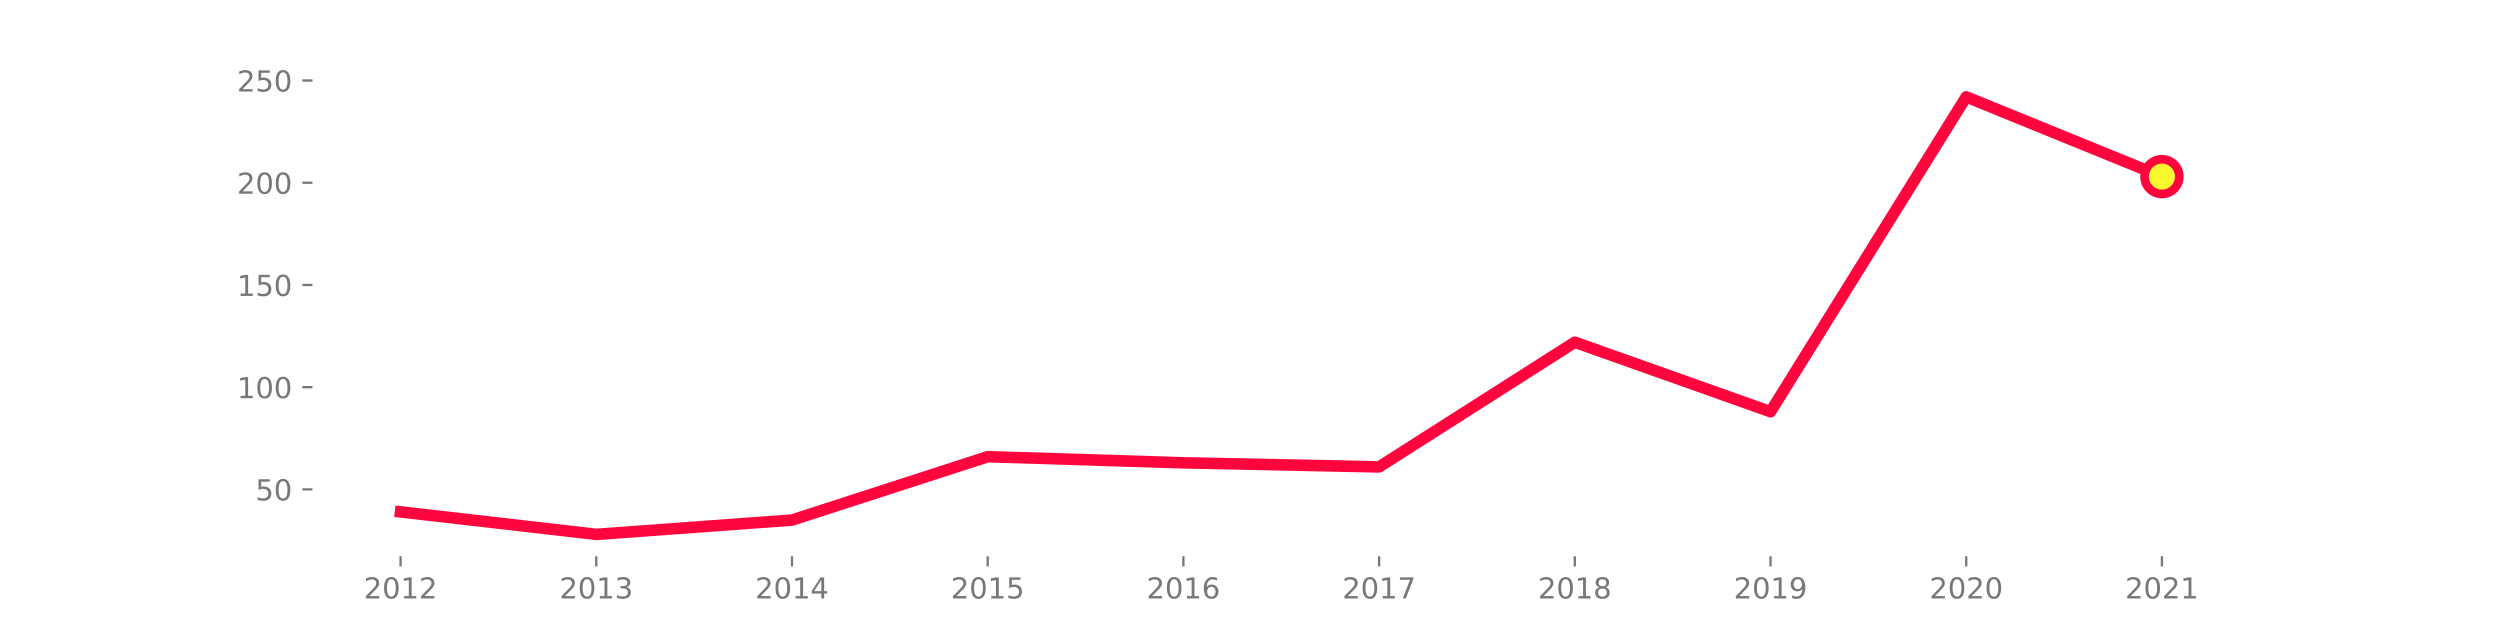
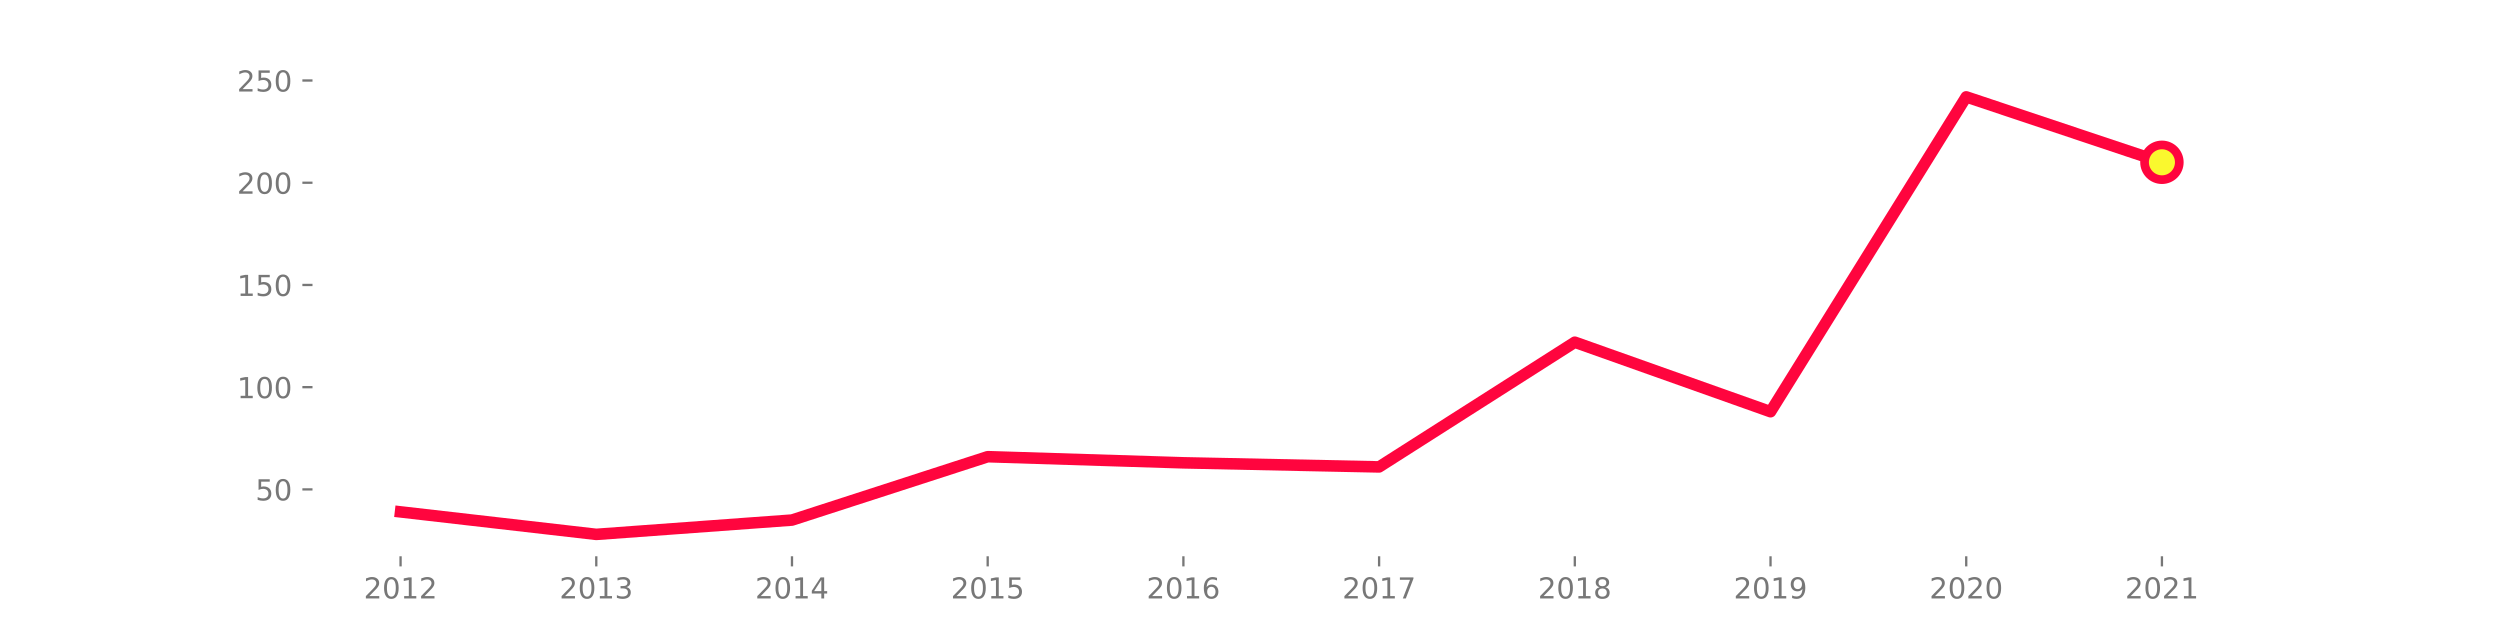
<svg xmlns="http://www.w3.org/2000/svg" xmlns:xlink="http://www.w3.org/1999/xlink" height="216pt" version="1.1" viewBox="0 0 864 216" width="864pt">
  <defs>
    <style type="text/css">*{stroke-linecap:butt;stroke-linejoin:round;}</style>
  </defs>
  <g id="figure_1">
    <g id="patch_1">
      <path d="M 0 216  L 864 216  L 864 0  L 0 0  z " style="fill:none;" />
    </g>
    <g id="axes_1">
      <g id="patch_2">
        <path d="M 108 192.24  L 777.6 192.24  L 777.6 25.92  L 108 25.92  z " style="fill:none;" />
      </g>
      <g id="matplotlib.axis_1">
        <g id="xtick_1">
          <g id="line2d_1">
            <defs>
              <path d="M 0 0  L 0 3.5  " id="m369d5d4faf" style="stroke:#777777;stroke-width:0.8;" />
            </defs>
            <g>
              <use style="fill:#777777;stroke:#777777;stroke-width:0.8;" x="138.436" xlink:href="#m369d5d4faf" y="192.24" />
            </g>
          </g>
          <g id="text_1">
            <g style="fill:#777777;" transform="translate(125.7114 206.8384)scale(0.1 -0.1)">
              <defs>
                <path d="M 19.188 8.297  L 53.609 8.297  L 53.609 0  L 7.328 0  L 7.328 8.297  Q 12.938 14.109 22.625 23.891  Q 32.328 33.688 34.812 36.531  Q 39.547 41.844 41.422 45.531  Q 43.312 49.219 43.312 52.781  Q 43.312 58.594 39.234 62.25  Q 35.156 65.922 28.609 65.922  Q 23.969 65.922 18.812 64.312  Q 13.672 62.703 7.812 59.422  L 7.812 69.391  Q 13.766 71.781 18.938 73  Q 24.125 74.219 28.422 74.219  Q 39.75 74.219 46.484 68.547  Q 53.219 62.891 53.219 53.422  Q 53.219 48.922 51.531 44.891  Q 49.859 40.875 45.406 35.406  Q 44.188 33.984 37.641 27.219  Q 31.109 20.453 19.188 8.297  z " id="DejaVuSans-50" />
                <path d="M 31.781 66.406  Q 24.172 66.406 20.328 58.906  Q 16.5 51.422 16.5 36.375  Q 16.5 21.391 20.328 13.891  Q 24.172 6.391 31.781 6.391  Q 39.453 6.391 43.281 13.891  Q 47.125 21.391 47.125 36.375  Q 47.125 51.422 43.281 58.906  Q 39.453 66.406 31.781 66.406  z M 31.781 74.219  Q 44.047 74.219 50.516 64.516  Q 56.984 54.828 56.984 36.375  Q 56.984 17.969 50.516 8.266  Q 44.047 -1.422 31.781 -1.422  Q 19.531 -1.422 13.062 8.266  Q 6.594 17.969 6.594 36.375  Q 6.594 54.828 13.062 64.516  Q 19.531 74.219 31.781 74.219  z " id="DejaVuSans-48" />
                <path d="M 12.406 8.297  L 28.516 8.297  L 28.516 63.922  L 10.984 60.406  L 10.984 69.391  L 28.422 72.906  L 38.281 72.906  L 38.281 8.297  L 54.391 8.297  L 54.391 0  L 12.406 0  z " id="DejaVuSans-49" />
              </defs>
              <use xlink:href="#DejaVuSans-50" />
              <use x="63.623" xlink:href="#DejaVuSans-48" />
              <use x="127.246" xlink:href="#DejaVuSans-49" />
              <use x="190.869" xlink:href="#DejaVuSans-50" />
            </g>
          </g>
        </g>
        <g id="xtick_2">
          <g id="line2d_2">
            <g>
              <use style="fill:#777777;stroke:#777777;stroke-width:0.8;" x="206.073" xlink:href="#m369d5d4faf" y="192.24" />
            </g>
          </g>
          <g id="text_2">
            <g style="fill:#777777;" transform="translate(193.3477 206.8384)scale(0.1 -0.1)">
              <defs>
                <path d="M 40.578 39.312  Q 47.656 37.797 51.625 33  Q 55.609 28.219 55.609 21.188  Q 55.609 10.406 48.188 4.484  Q 40.766 -1.422 27.094 -1.422  Q 22.516 -1.422 17.656 -0.516  Q 12.797 0.391 7.625 2.203  L 7.625 11.719  Q 11.719 9.328 16.594 8.109  Q 21.484 6.891 26.812 6.891  Q 36.078 6.891 40.938 10.547  Q 45.797 14.203 45.797 21.188  Q 45.797 27.641 41.281 31.266  Q 36.766 34.906 28.719 34.906  L 20.219 34.906  L 20.219 43.016  L 29.109 43.016  Q 36.375 43.016 40.234 45.922  Q 44.094 48.828 44.094 54.297  Q 44.094 59.906 40.109 62.906  Q 36.141 65.922 28.719 65.922  Q 24.656 65.922 20.016 65.031  Q 15.375 64.156 9.812 62.312  L 9.812 71.094  Q 15.438 72.656 20.344 73.438  Q 25.25 74.219 29.594 74.219  Q 40.828 74.219 47.359 69.109  Q 53.906 64.016 53.906 55.328  Q 53.906 49.266 50.438 45.094  Q 46.969 40.922 40.578 39.312  z " id="DejaVuSans-51" />
              </defs>
              <use xlink:href="#DejaVuSans-50" />
              <use x="63.623" xlink:href="#DejaVuSans-48" />
              <use x="127.246" xlink:href="#DejaVuSans-49" />
              <use x="190.869" xlink:href="#DejaVuSans-51" />
            </g>
          </g>
        </g>
        <g id="xtick_3">
          <g id="line2d_3">
            <g>
              <use style="fill:#777777;stroke:#777777;stroke-width:0.8;" x="273.709" xlink:href="#m369d5d4faf" y="192.24" />
            </g>
          </g>
          <g id="text_3">
            <g style="fill:#777777;" transform="translate(260.9841 206.8384)scale(0.1 -0.1)">
              <defs>
                <path d="M 37.797 64.312  L 12.891 25.391  L 37.797 25.391  z M 35.203 72.906  L 47.609 72.906  L 47.609 25.391  L 58.016 25.391  L 58.016 17.188  L 47.609 17.188  L 47.609 0  L 37.797 0  L 37.797 17.188  L 4.891 17.188  L 4.891 26.703  z " id="DejaVuSans-52" />
              </defs>
              <use xlink:href="#DejaVuSans-50" />
              <use x="63.623" xlink:href="#DejaVuSans-48" />
              <use x="127.246" xlink:href="#DejaVuSans-49" />
              <use x="190.869" xlink:href="#DejaVuSans-52" />
            </g>
          </g>
        </g>
        <g id="xtick_4">
          <g id="line2d_4">
            <g>
              <use style="fill:#777777;stroke:#777777;stroke-width:0.8;" x="341.345" xlink:href="#m369d5d4faf" y="192.24" />
            </g>
          </g>
          <g id="text_4">
            <g style="fill:#777777;" transform="translate(328.6205 206.8384)scale(0.1 -0.1)">
              <defs>
                <path d="M 10.797 72.906  L 49.516 72.906  L 49.516 64.594  L 19.828 64.594  L 19.828 46.734  Q 21.969 47.469 24.109 47.828  Q 26.266 48.188 28.422 48.188  Q 40.625 48.188 47.75 41.5  Q 54.891 34.812 54.891 23.391  Q 54.891 11.625 47.562 5.094  Q 40.234 -1.422 26.906 -1.422  Q 22.312 -1.422 17.547 -0.641  Q 12.797 0.141 7.719 1.703  L 7.719 11.625  Q 12.109 9.234 16.797 8.062  Q 21.484 6.891 26.703 6.891  Q 35.156 6.891 40.078 11.328  Q 45.016 15.766 45.016 23.391  Q 45.016 31 40.078 35.438  Q 35.156 39.891 26.703 39.891  Q 22.75 39.891 18.812 39.016  Q 14.891 38.141 10.797 36.281  z " id="DejaVuSans-53" />
              </defs>
              <use xlink:href="#DejaVuSans-50" />
              <use x="63.623" xlink:href="#DejaVuSans-48" />
              <use x="127.246" xlink:href="#DejaVuSans-49" />
              <use x="190.869" xlink:href="#DejaVuSans-53" />
            </g>
          </g>
        </g>
        <g id="xtick_5">
          <g id="line2d_5">
            <g>
              <use style="fill:#777777;stroke:#777777;stroke-width:0.8;" x="408.982" xlink:href="#m369d5d4faf" y="192.24" />
            </g>
          </g>
          <g id="text_5">
            <g style="fill:#777777;" transform="translate(396.2568 206.8384)scale(0.1 -0.1)">
              <defs>
                <path d="M 33.016 40.375  Q 26.375 40.375 22.484 35.828  Q 18.609 31.297 18.609 23.391  Q 18.609 15.531 22.484 10.953  Q 26.375 6.391 33.016 6.391  Q 39.656 6.391 43.531 10.953  Q 47.406 15.531 47.406 23.391  Q 47.406 31.297 43.531 35.828  Q 39.656 40.375 33.016 40.375  z M 52.594 71.297  L 52.594 62.312  Q 48.875 64.062 45.094 64.984  Q 41.312 65.922 37.594 65.922  Q 27.828 65.922 22.672 59.328  Q 17.531 52.734 16.797 39.406  Q 19.672 43.656 24.016 45.922  Q 28.375 48.188 33.594 48.188  Q 44.578 48.188 50.953 41.516  Q 57.328 34.859 57.328 23.391  Q 57.328 12.156 50.688 5.359  Q 44.047 -1.422 33.016 -1.422  Q 20.359 -1.422 13.672 8.266  Q 6.984 17.969 6.984 36.375  Q 6.984 53.656 15.188 63.938  Q 23.391 74.219 37.203 74.219  Q 40.922 74.219 44.703 73.484  Q 48.484 72.75 52.594 71.297  z " id="DejaVuSans-54" />
              </defs>
              <use xlink:href="#DejaVuSans-50" />
              <use x="63.623" xlink:href="#DejaVuSans-48" />
              <use x="127.246" xlink:href="#DejaVuSans-49" />
              <use x="190.869" xlink:href="#DejaVuSans-54" />
            </g>
          </g>
        </g>
        <g id="xtick_6">
          <g id="line2d_6">
            <g>
              <use style="fill:#777777;stroke:#777777;stroke-width:0.8;" x="476.618" xlink:href="#m369d5d4faf" y="192.24" />
            </g>
          </g>
          <g id="text_6">
            <g style="fill:#777777;" transform="translate(463.8932 206.8384)scale(0.1 -0.1)">
              <defs>
                <path d="M 8.203 72.906  L 55.078 72.906  L 55.078 68.703  L 28.609 0  L 18.312 0  L 43.219 64.594  L 8.203 64.594  z " id="DejaVuSans-55" />
              </defs>
              <use xlink:href="#DejaVuSans-50" />
              <use x="63.623" xlink:href="#DejaVuSans-48" />
              <use x="127.246" xlink:href="#DejaVuSans-49" />
              <use x="190.869" xlink:href="#DejaVuSans-55" />
            </g>
          </g>
        </g>
        <g id="xtick_7">
          <g id="line2d_7">
            <g>
              <use style="fill:#777777;stroke:#777777;stroke-width:0.8;" x="544.255" xlink:href="#m369d5d4faf" y="192.24" />
            </g>
          </g>
          <g id="text_7">
            <g style="fill:#777777;" transform="translate(531.5295 206.8384)scale(0.1 -0.1)">
              <defs>
                <path d="M 31.781 34.625  Q 24.75 34.625 20.719 30.859  Q 16.703 27.094 16.703 20.516  Q 16.703 13.922 20.719 10.156  Q 24.75 6.391 31.781 6.391  Q 38.812 6.391 42.859 10.172  Q 46.922 13.969 46.922 20.516  Q 46.922 27.094 42.891 30.859  Q 38.875 34.625 31.781 34.625  z M 21.922 38.812  Q 15.578 40.375 12.031 44.719  Q 8.5 49.078 8.5 55.328  Q 8.5 64.062 14.719 69.141  Q 20.953 74.219 31.781 74.219  Q 42.672 74.219 48.875 69.141  Q 55.078 64.062 55.078 55.328  Q 55.078 49.078 51.531 44.719  Q 48 40.375 41.703 38.812  Q 48.828 37.156 52.797 32.312  Q 56.781 27.484 56.781 20.516  Q 56.781 9.906 50.312 4.234  Q 43.844 -1.422 31.781 -1.422  Q 19.734 -1.422 13.25 4.234  Q 6.781 9.906 6.781 20.516  Q 6.781 27.484 10.781 32.312  Q 14.797 37.156 21.922 38.812  z M 18.312 54.391  Q 18.312 48.734 21.844 45.562  Q 25.391 42.391 31.781 42.391  Q 38.141 42.391 41.719 45.562  Q 45.312 48.734 45.312 54.391  Q 45.312 60.062 41.719 63.234  Q 38.141 66.406 31.781 66.406  Q 25.391 66.406 21.844 63.234  Q 18.312 60.062 18.312 54.391  z " id="DejaVuSans-56" />
              </defs>
              <use xlink:href="#DejaVuSans-50" />
              <use x="63.623" xlink:href="#DejaVuSans-48" />
              <use x="127.246" xlink:href="#DejaVuSans-49" />
              <use x="190.869" xlink:href="#DejaVuSans-56" />
            </g>
          </g>
        </g>
        <g id="xtick_8">
          <g id="line2d_8">
            <g>
              <use style="fill:#777777;stroke:#777777;stroke-width:0.8;" x="611.891" xlink:href="#m369d5d4faf" y="192.24" />
            </g>
          </g>
          <g id="text_8">
            <g style="fill:#777777;" transform="translate(599.1659 206.8384)scale(0.1 -0.1)">
              <defs>
                <path d="M 10.984 1.516  L 10.984 10.5  Q 14.703 8.734 18.5 7.812  Q 22.312 6.891 25.984 6.891  Q 35.75 6.891 40.891 13.453  Q 46.047 20.016 46.781 33.406  Q 43.953 29.203 39.594 26.953  Q 35.25 24.703 29.984 24.703  Q 19.047 24.703 12.672 31.312  Q 6.297 37.938 6.297 49.422  Q 6.297 60.641 12.938 67.422  Q 19.578 74.219 30.609 74.219  Q 43.266 74.219 49.922 64.516  Q 56.594 54.828 56.594 36.375  Q 56.594 19.141 48.406 8.859  Q 40.234 -1.422 26.422 -1.422  Q 22.703 -1.422 18.891 -0.688  Q 15.094 0.047 10.984 1.516  z M 30.609 32.422  Q 37.25 32.422 41.125 36.953  Q 45.016 41.5 45.016 49.422  Q 45.016 57.281 41.125 61.844  Q 37.25 66.406 30.609 66.406  Q 23.969 66.406 20.094 61.844  Q 16.219 57.281 16.219 49.422  Q 16.219 41.5 20.094 36.953  Q 23.969 32.422 30.609 32.422  z " id="DejaVuSans-57" />
              </defs>
              <use xlink:href="#DejaVuSans-50" />
              <use x="63.623" xlink:href="#DejaVuSans-48" />
              <use x="127.246" xlink:href="#DejaVuSans-49" />
              <use x="190.869" xlink:href="#DejaVuSans-57" />
            </g>
          </g>
        </g>
        <g id="xtick_9">
          <g id="line2d_9">
            <g>
              <use style="fill:#777777;stroke:#777777;stroke-width:0.8;" x="679.527" xlink:href="#m369d5d4faf" y="192.24" />
            </g>
          </g>
          <g id="text_9">
            <g style="fill:#777777;" transform="translate(666.8023 206.8384)scale(0.1 -0.1)">
              <use xlink:href="#DejaVuSans-50" />
              <use x="63.623" xlink:href="#DejaVuSans-48" />
              <use x="127.246" xlink:href="#DejaVuSans-50" />
              <use x="190.869" xlink:href="#DejaVuSans-48" />
            </g>
          </g>
        </g>
        <g id="xtick_10">
          <g id="line2d_10">
            <g>
              <use style="fill:#777777;stroke:#777777;stroke-width:0.8;" x="747.164" xlink:href="#m369d5d4faf" y="192.24" />
            </g>
          </g>
          <g id="text_10">
            <g style="fill:#777777;" transform="translate(734.4386 206.8384)scale(0.1 -0.1)">
              <use xlink:href="#DejaVuSans-50" />
              <use x="63.623" xlink:href="#DejaVuSans-48" />
              <use x="127.246" xlink:href="#DejaVuSans-50" />
              <use x="190.869" xlink:href="#DejaVuSans-49" />
            </g>
          </g>
        </g>
      </g>
      <g id="matplotlib.axis_2">
        <g id="ytick_1">
          <g id="line2d_11">
            <defs>
              <path d="M 0 0  L -3.5 0  " id="m733c687d9e" style="stroke:#777777;stroke-width:0.8;" />
            </defs>
            <g>
              <use style="fill:#777777;stroke:#777777;stroke-width:0.8;" x="108" xlink:href="#m733c687d9e" y="169.136" />
            </g>
          </g>
          <g id="text_11">
            <g style="fill:#777777;" transform="translate(88.275 172.9353)scale(0.1 -0.1)">
              <use xlink:href="#DejaVuSans-53" />
              <use x="63.623" xlink:href="#DejaVuSans-48" />
            </g>
          </g>
        </g>
        <g id="ytick_2">
          <g id="line2d_12">
            <g>
              <use style="fill:#777777;stroke:#777777;stroke-width:0.8;" x="108" xlink:href="#m733c687d9e" y="133.809" />
            </g>
          </g>
          <g id="text_12">
            <g style="fill:#777777;" transform="translate(81.9125 137.6082)scale(0.1 -0.1)">
              <use xlink:href="#DejaVuSans-49" />
              <use x="63.623" xlink:href="#DejaVuSans-48" />
              <use x="127.246" xlink:href="#DejaVuSans-48" />
            </g>
          </g>
        </g>
        <g id="ytick_3">
          <g id="line2d_13">
            <g>
              <use style="fill:#777777;stroke:#777777;stroke-width:0.8;" x="108" xlink:href="#m733c687d9e" y="98.482" />
            </g>
          </g>
          <g id="text_13">
            <g style="fill:#777777;" transform="translate(81.9125 102.2811)scale(0.1 -0.1)">
              <use xlink:href="#DejaVuSans-49" />
              <use x="63.623" xlink:href="#DejaVuSans-53" />
              <use x="127.246" xlink:href="#DejaVuSans-48" />
            </g>
          </g>
        </g>
        <g id="ytick_4">
          <g id="line2d_14">
            <g>
              <use style="fill:#777777;stroke:#777777;stroke-width:0.8;" x="108" xlink:href="#m733c687d9e" y="63.155" />
            </g>
          </g>
          <g id="text_14">
            <g style="fill:#777777;" transform="translate(81.9125 66.95399)scale(0.1 -0.1)">
              <use xlink:href="#DejaVuSans-50" />
              <use x="63.623" xlink:href="#DejaVuSans-48" />
              <use x="127.246" xlink:href="#DejaVuSans-48" />
            </g>
          </g>
        </g>
        <g id="ytick_5">
          <g id="line2d_15">
            <g>
              <use style="fill:#777777;stroke:#777777;stroke-width:0.8;" x="108" xlink:href="#m733c687d9e" y="27.828" />
            </g>
          </g>
          <g id="text_15">
            <g style="fill:#777777;" transform="translate(81.9125 31.62688)scale(0.1 -0.1)">
              <use xlink:href="#DejaVuSans-50" />
              <use x="63.623" xlink:href="#DejaVuSans-53" />
              <use x="127.246" xlink:href="#DejaVuSans-48" />
            </g>
          </g>
        </g>
      </g>
      <g id="line2d_16">
-         <path clip-path="url(#p371792d809)" d="M 138.436 176.908  L 206.073 184.68  L 273.709 179.734  L 341.345 157.831  L 408.982 159.951  L 476.618 161.364  L 544.255 118.265  L 611.891 142.287  L 679.527 33.48  L 747.164 61.035  " style="fill:none;stroke:#ff053e;stroke-linecap:square;stroke-width:4;" />
+         <path clip-path="url(#p371792d809)" d="M 138.436 176.908  L 206.073 184.68  L 273.709 179.734  L 341.345 157.831  L 408.982 159.951  L 476.618 161.364  L 544.255 118.265  L 611.891 142.287  L 679.527 33.48  L 747.164 56.089  " style="fill:none;stroke:#ff053e;stroke-linecap:square;stroke-width:4;" />
      </g>
      <g id="line2d_17">
-         <path clip-path="url(#p371792d809)" d="M 747.164 61.035  " style="fill:none;stroke:#ff053e;stroke-linecap:square;stroke-width:4;" />
+         <path clip-path="url(#p371792d809)" d="M 747.164 56.089  " style="fill:none;stroke:#ff053e;stroke-linecap:square;stroke-width:4;" />
        <defs>
          <path d="M 0 6  C 1.591 6 3.117 5.368 4.243 4.243  C 5.368 3.117 6 1.591 6 0  C 6 -1.591 5.368 -3.117 4.243 -4.243  C 3.117 -5.368 1.591 -6 0 -6  C -1.591 -6 -3.117 -5.368 -4.243 -4.243  C -5.368 -3.117 -6 -1.591 -6 0  C -6 1.591 -5.368 3.117 -4.243 4.243  C -3.117 5.368 -1.591 6 0 6  z " id="m761ea37a20" style="stroke:#ff053e;stroke-width:3;" />
        </defs>
        <g clip-path="url(#p371792d809)">
-           <use style="fill:#faf82e;stroke:#ff053e;stroke-width:3;" x="747.164" xlink:href="#m761ea37a20" y="61.035" />
+           <use style="fill:#faf82e;stroke:#ff053e;stroke-width:3;" x="747.164" xlink:href="#m761ea37a20" y="56.089" />
        </g>
      </g>
    </g>
  </g>
  <defs>
    <clipPath id="p371792d809">
      <rect height="166.32" width="669.6" x="108" y="25.92" />
    </clipPath>
  </defs>
</svg>
